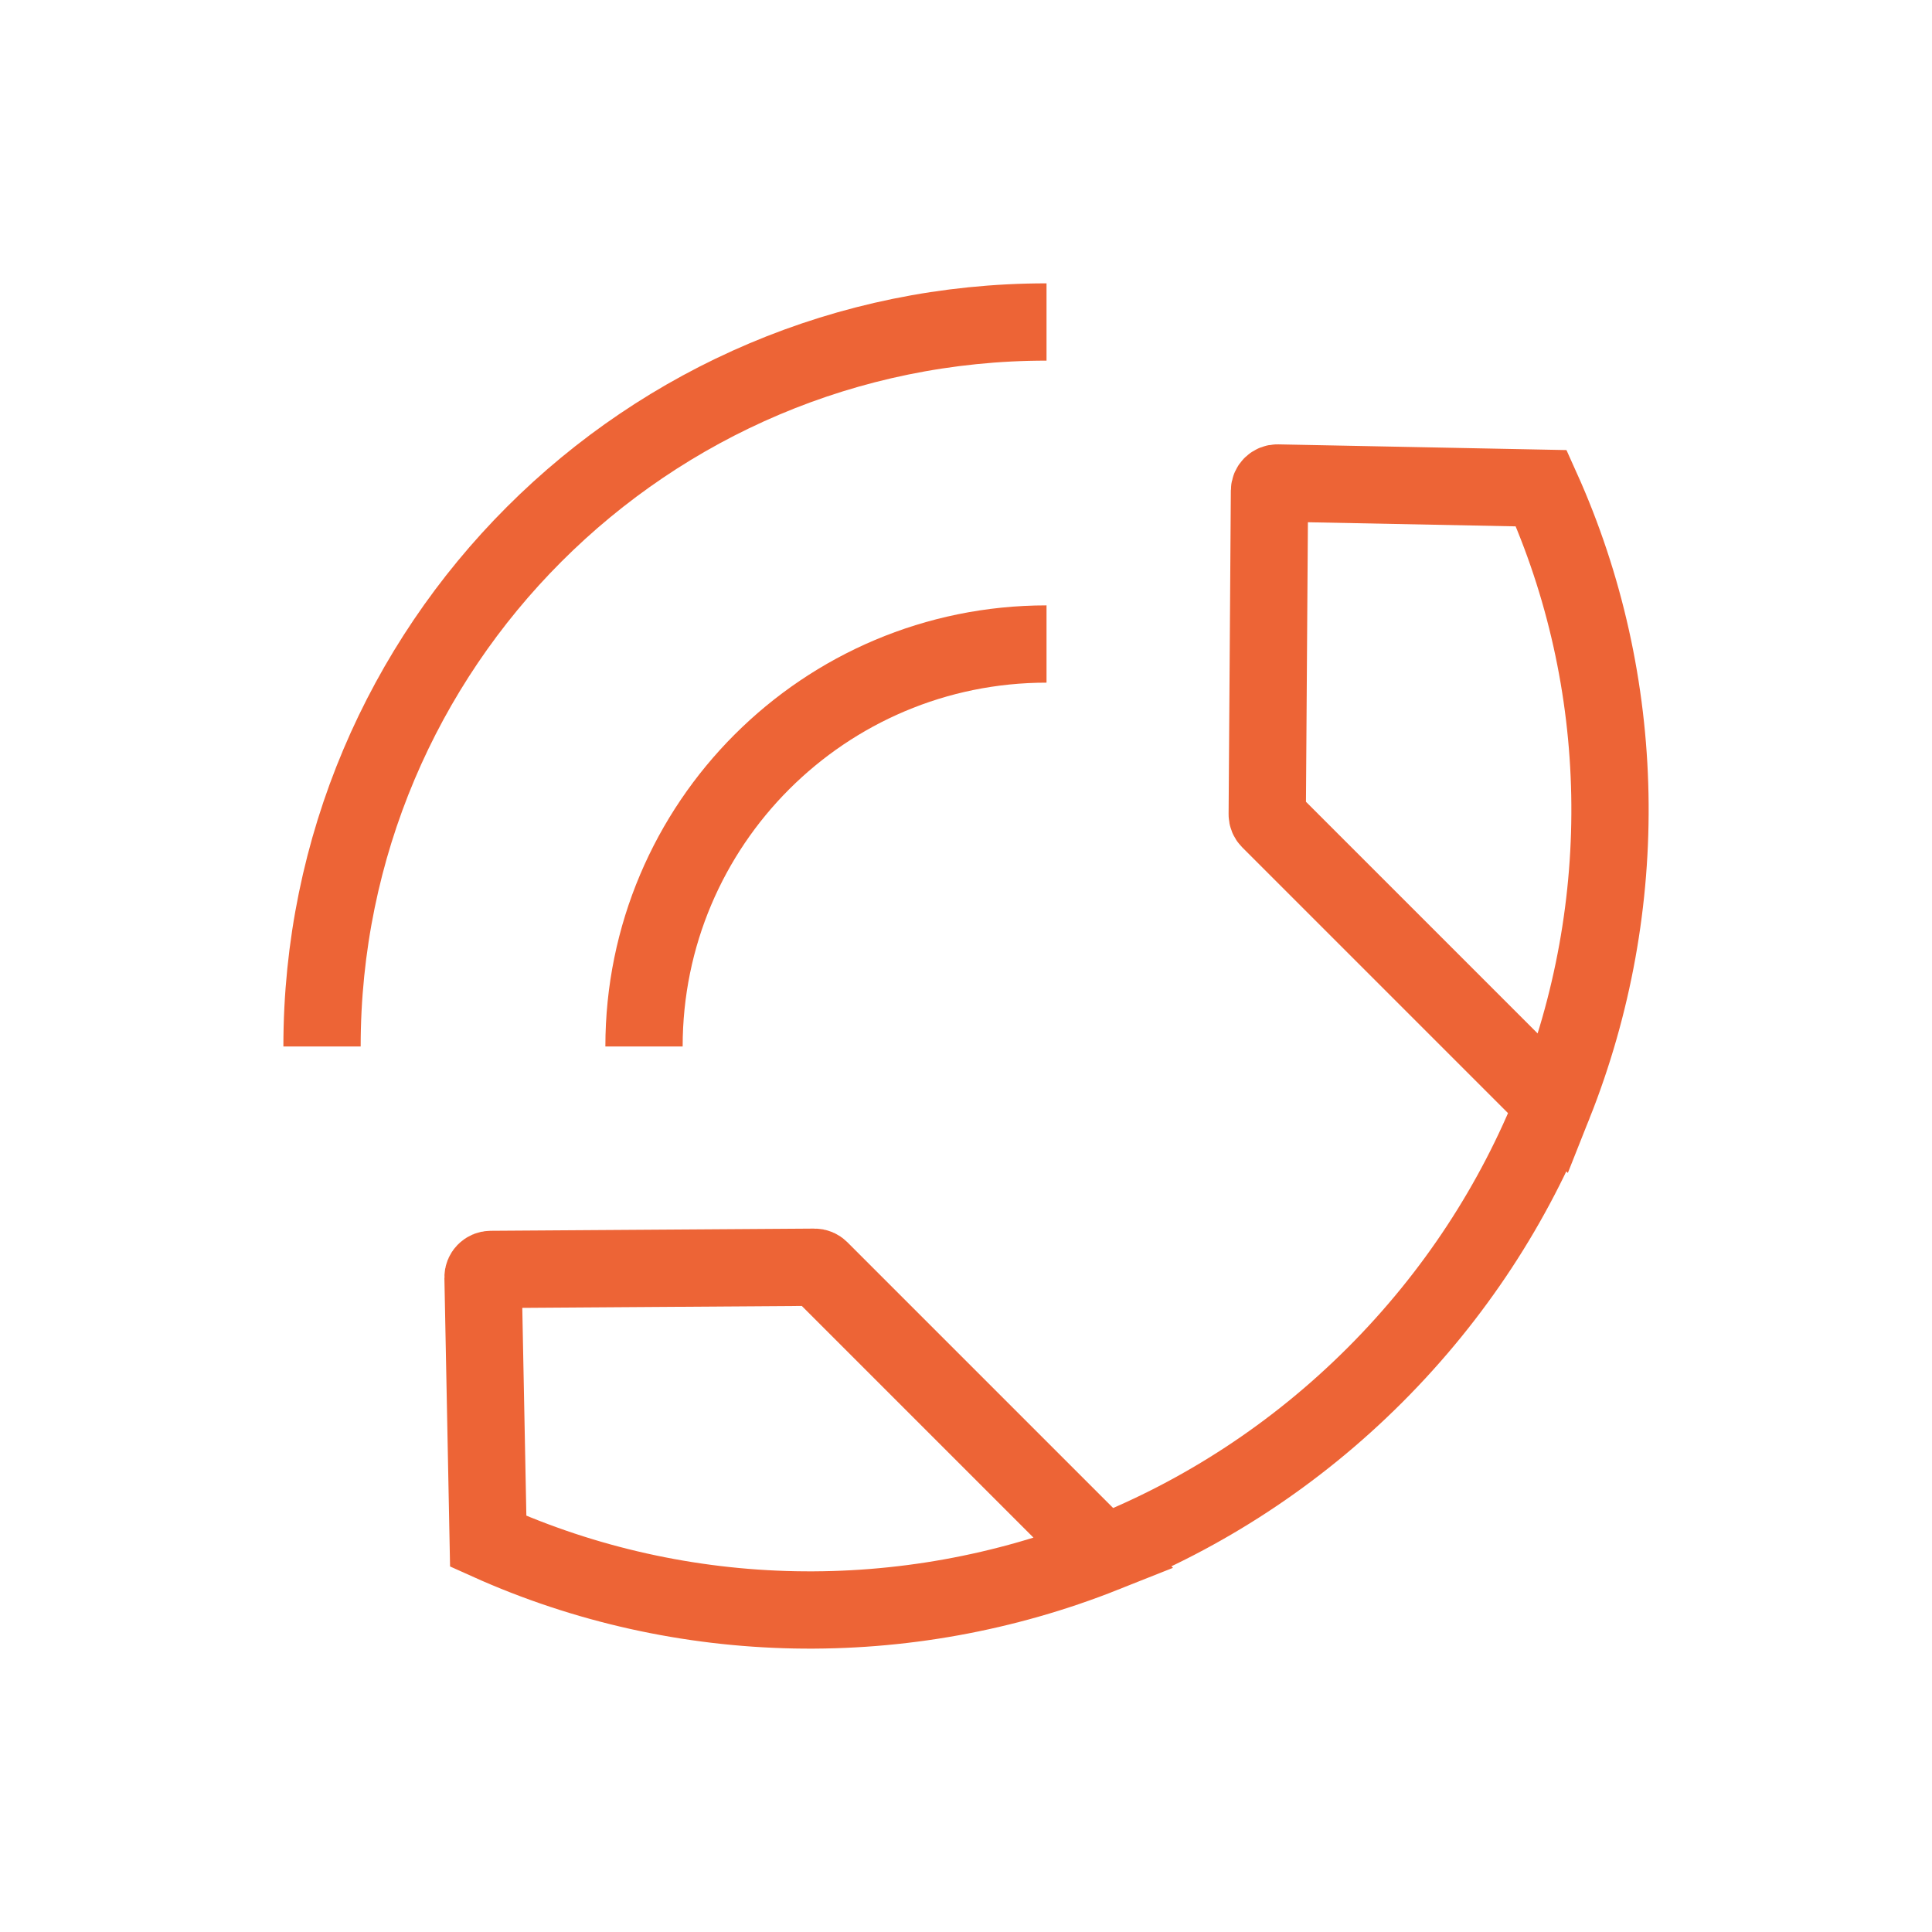
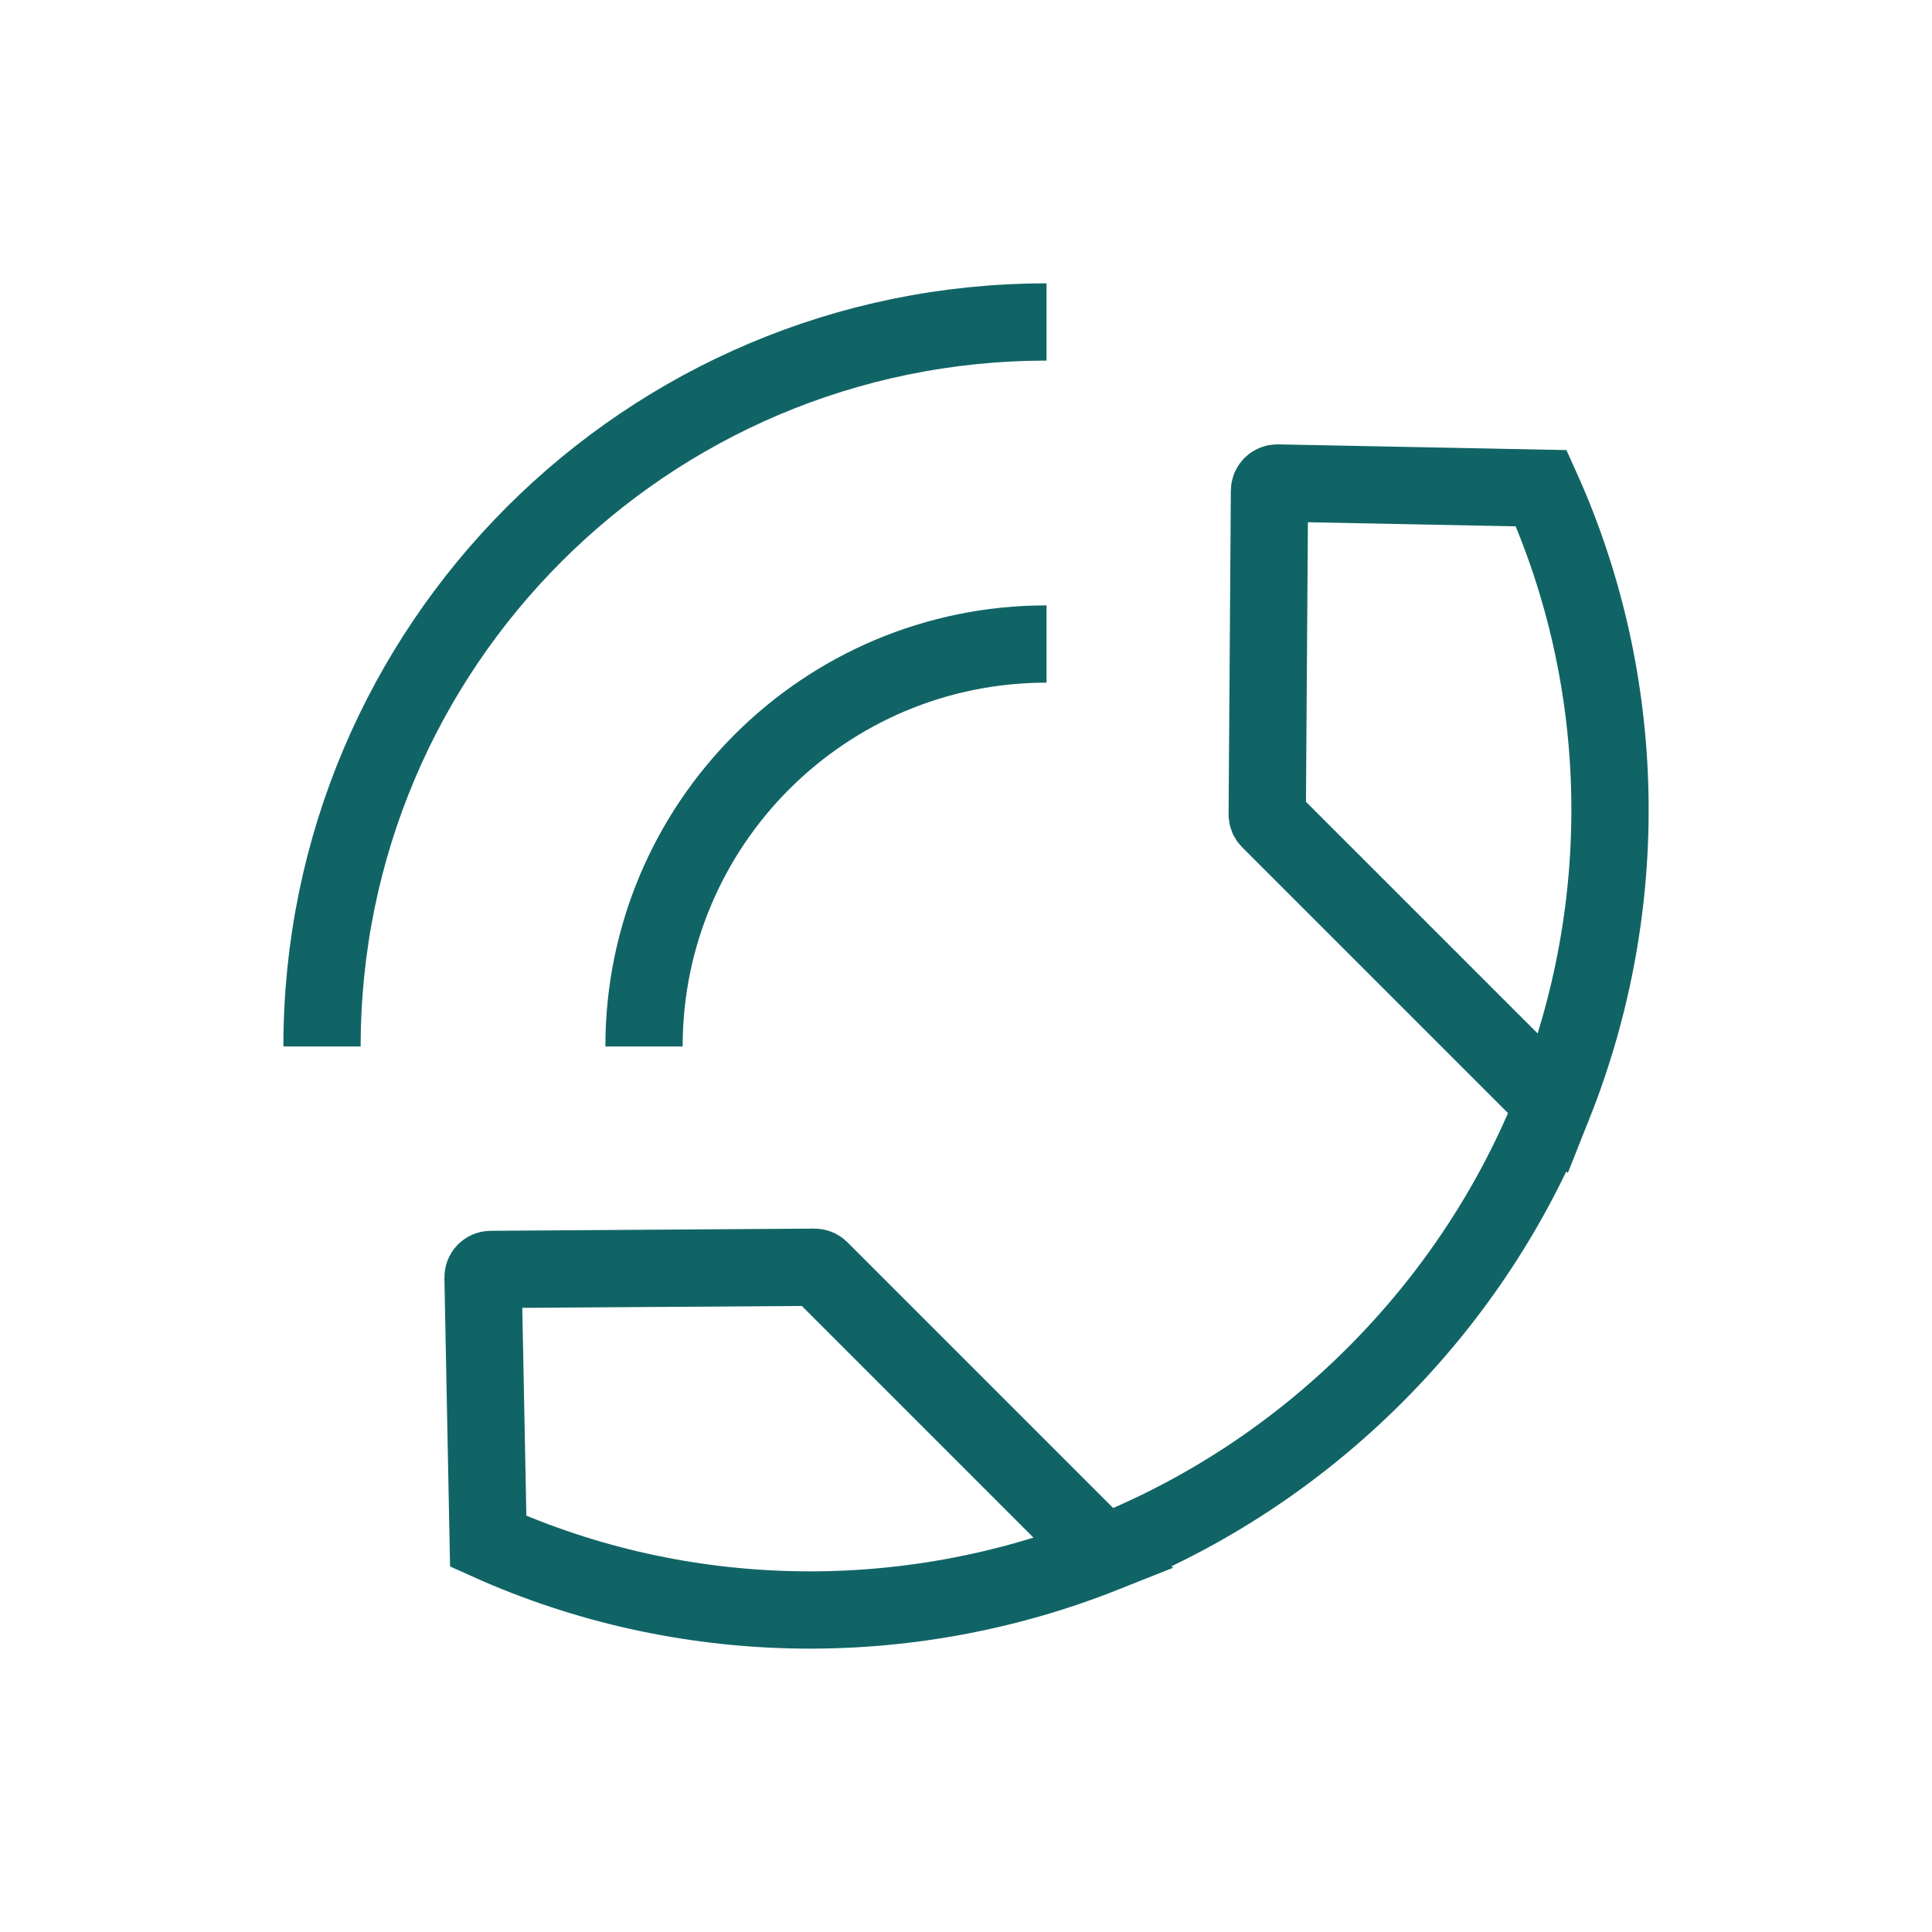
<svg xmlns="http://www.w3.org/2000/svg" width="50" height="50" viewBox="0 0 50 50" fill="none">
-   <path d="M40.208 28.574C42.253 23.432 42.15 17.655 39.888 12.635L33.061 12.5C32.948 12.498 32.855 12.588 32.854 12.701L32.796 21.077C32.796 21.131 32.817 21.183 32.856 21.222L40.208 28.574ZM40.208 28.574C39.195 31.123 37.653 33.516 35.585 35.585C33.517 37.653 31.124 39.194 28.575 40.208M28.575 40.208C23.432 42.253 17.656 42.149 12.635 39.888L12.501 33.06C12.498 32.947 12.589 32.854 12.702 32.853L21.077 32.796C21.132 32.795 21.184 32.817 21.222 32.855L28.575 40.208Z" stroke="#ED6436" stroke-width="2" />
-   <path d="M16.667 27.083C16.667 21.33 21.331 16.667 27.084 16.667" stroke="#ED6436" stroke-width="2" />
-   <path d="M8.334 27.083C8.334 16.728 16.729 8.333 27.084 8.333" stroke="#ED6436" stroke-width="2" />
+   <path d="M40.208 28.574C42.253 23.432 42.15 17.655 39.888 12.635L33.061 12.5C32.948 12.498 32.855 12.588 32.854 12.701L32.796 21.077C32.796 21.131 32.817 21.183 32.856 21.222L40.208 28.574ZM40.208 28.574C39.195 31.123 37.653 33.516 35.585 35.585C33.517 37.653 31.124 39.194 28.575 40.208M28.575 40.208C23.432 42.253 17.656 42.149 12.635 39.888L12.501 33.06C12.498 32.947 12.589 32.854 12.702 32.853L21.077 32.796C21.132 32.795 21.184 32.817 21.222 32.855L28.575 40.208Z" stroke="#116466" stroke-width="2" />
+   <path d="M16.667 27.083C16.667 21.33 21.331 16.667 27.084 16.667" stroke="#116466" stroke-width="2" />
+   <path d="M8.334 27.083C8.334 16.728 16.729 8.333 27.084 8.333" stroke="#116466" stroke-width="2" />
</svg>
